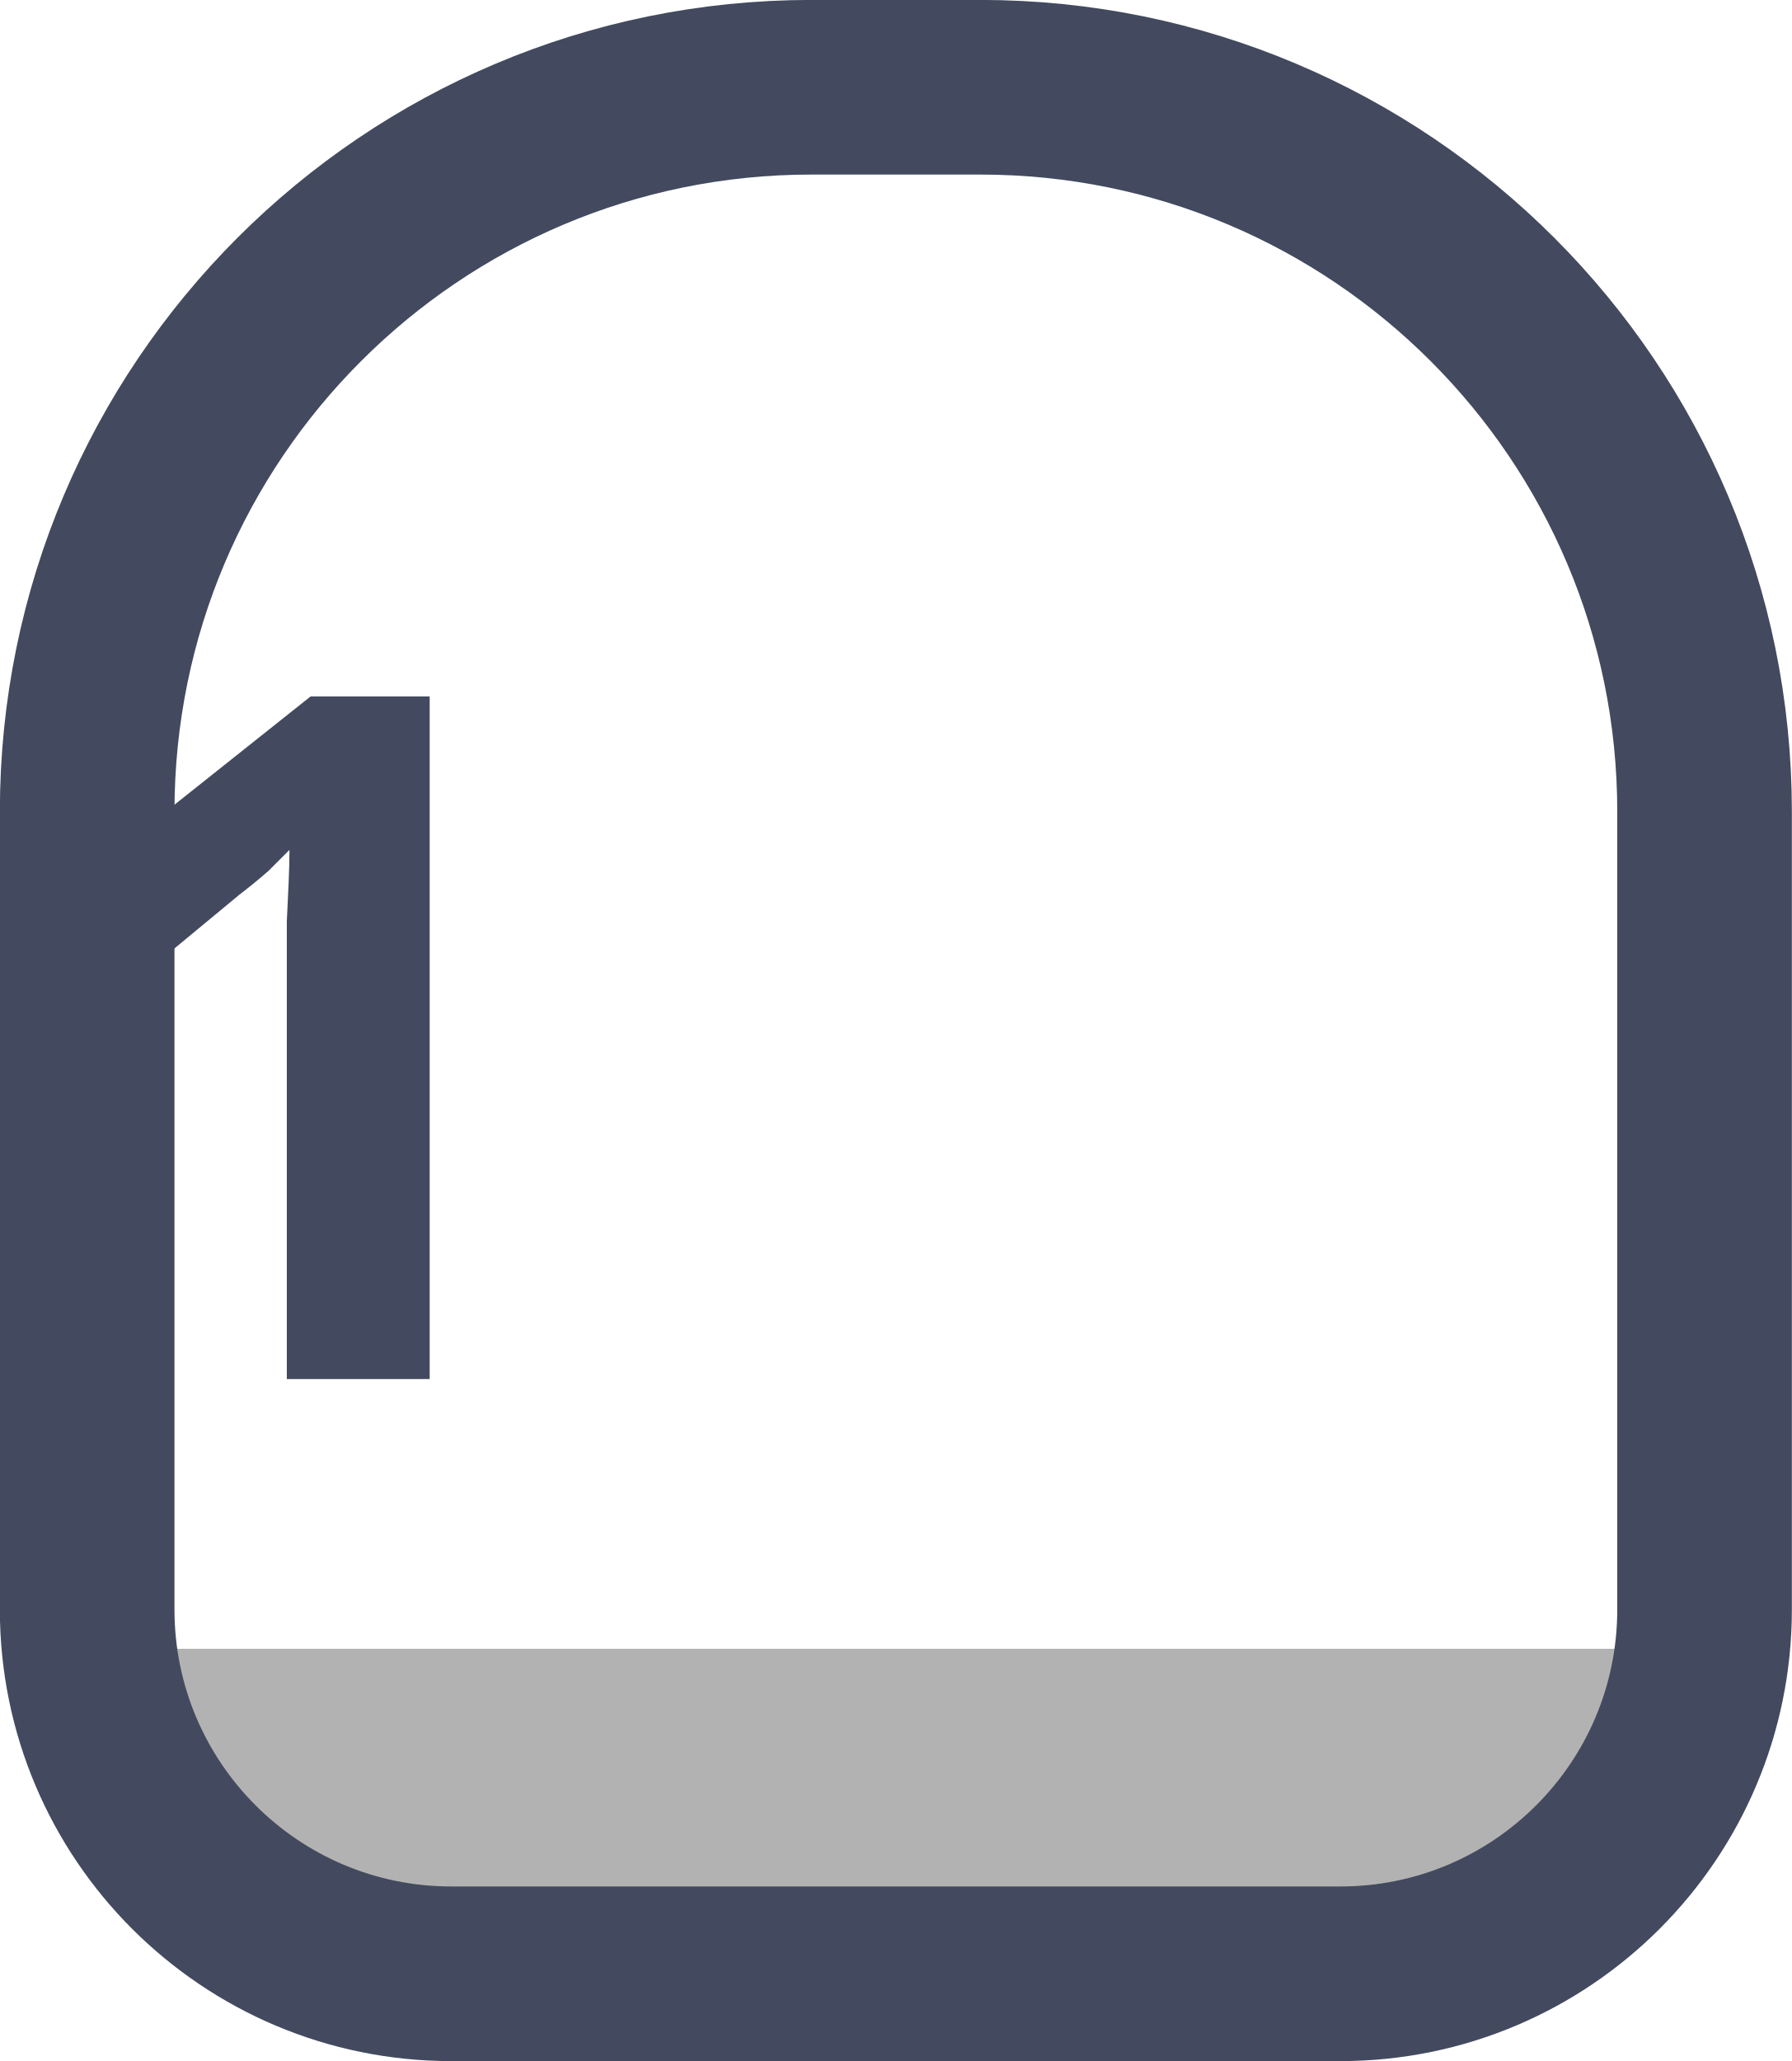
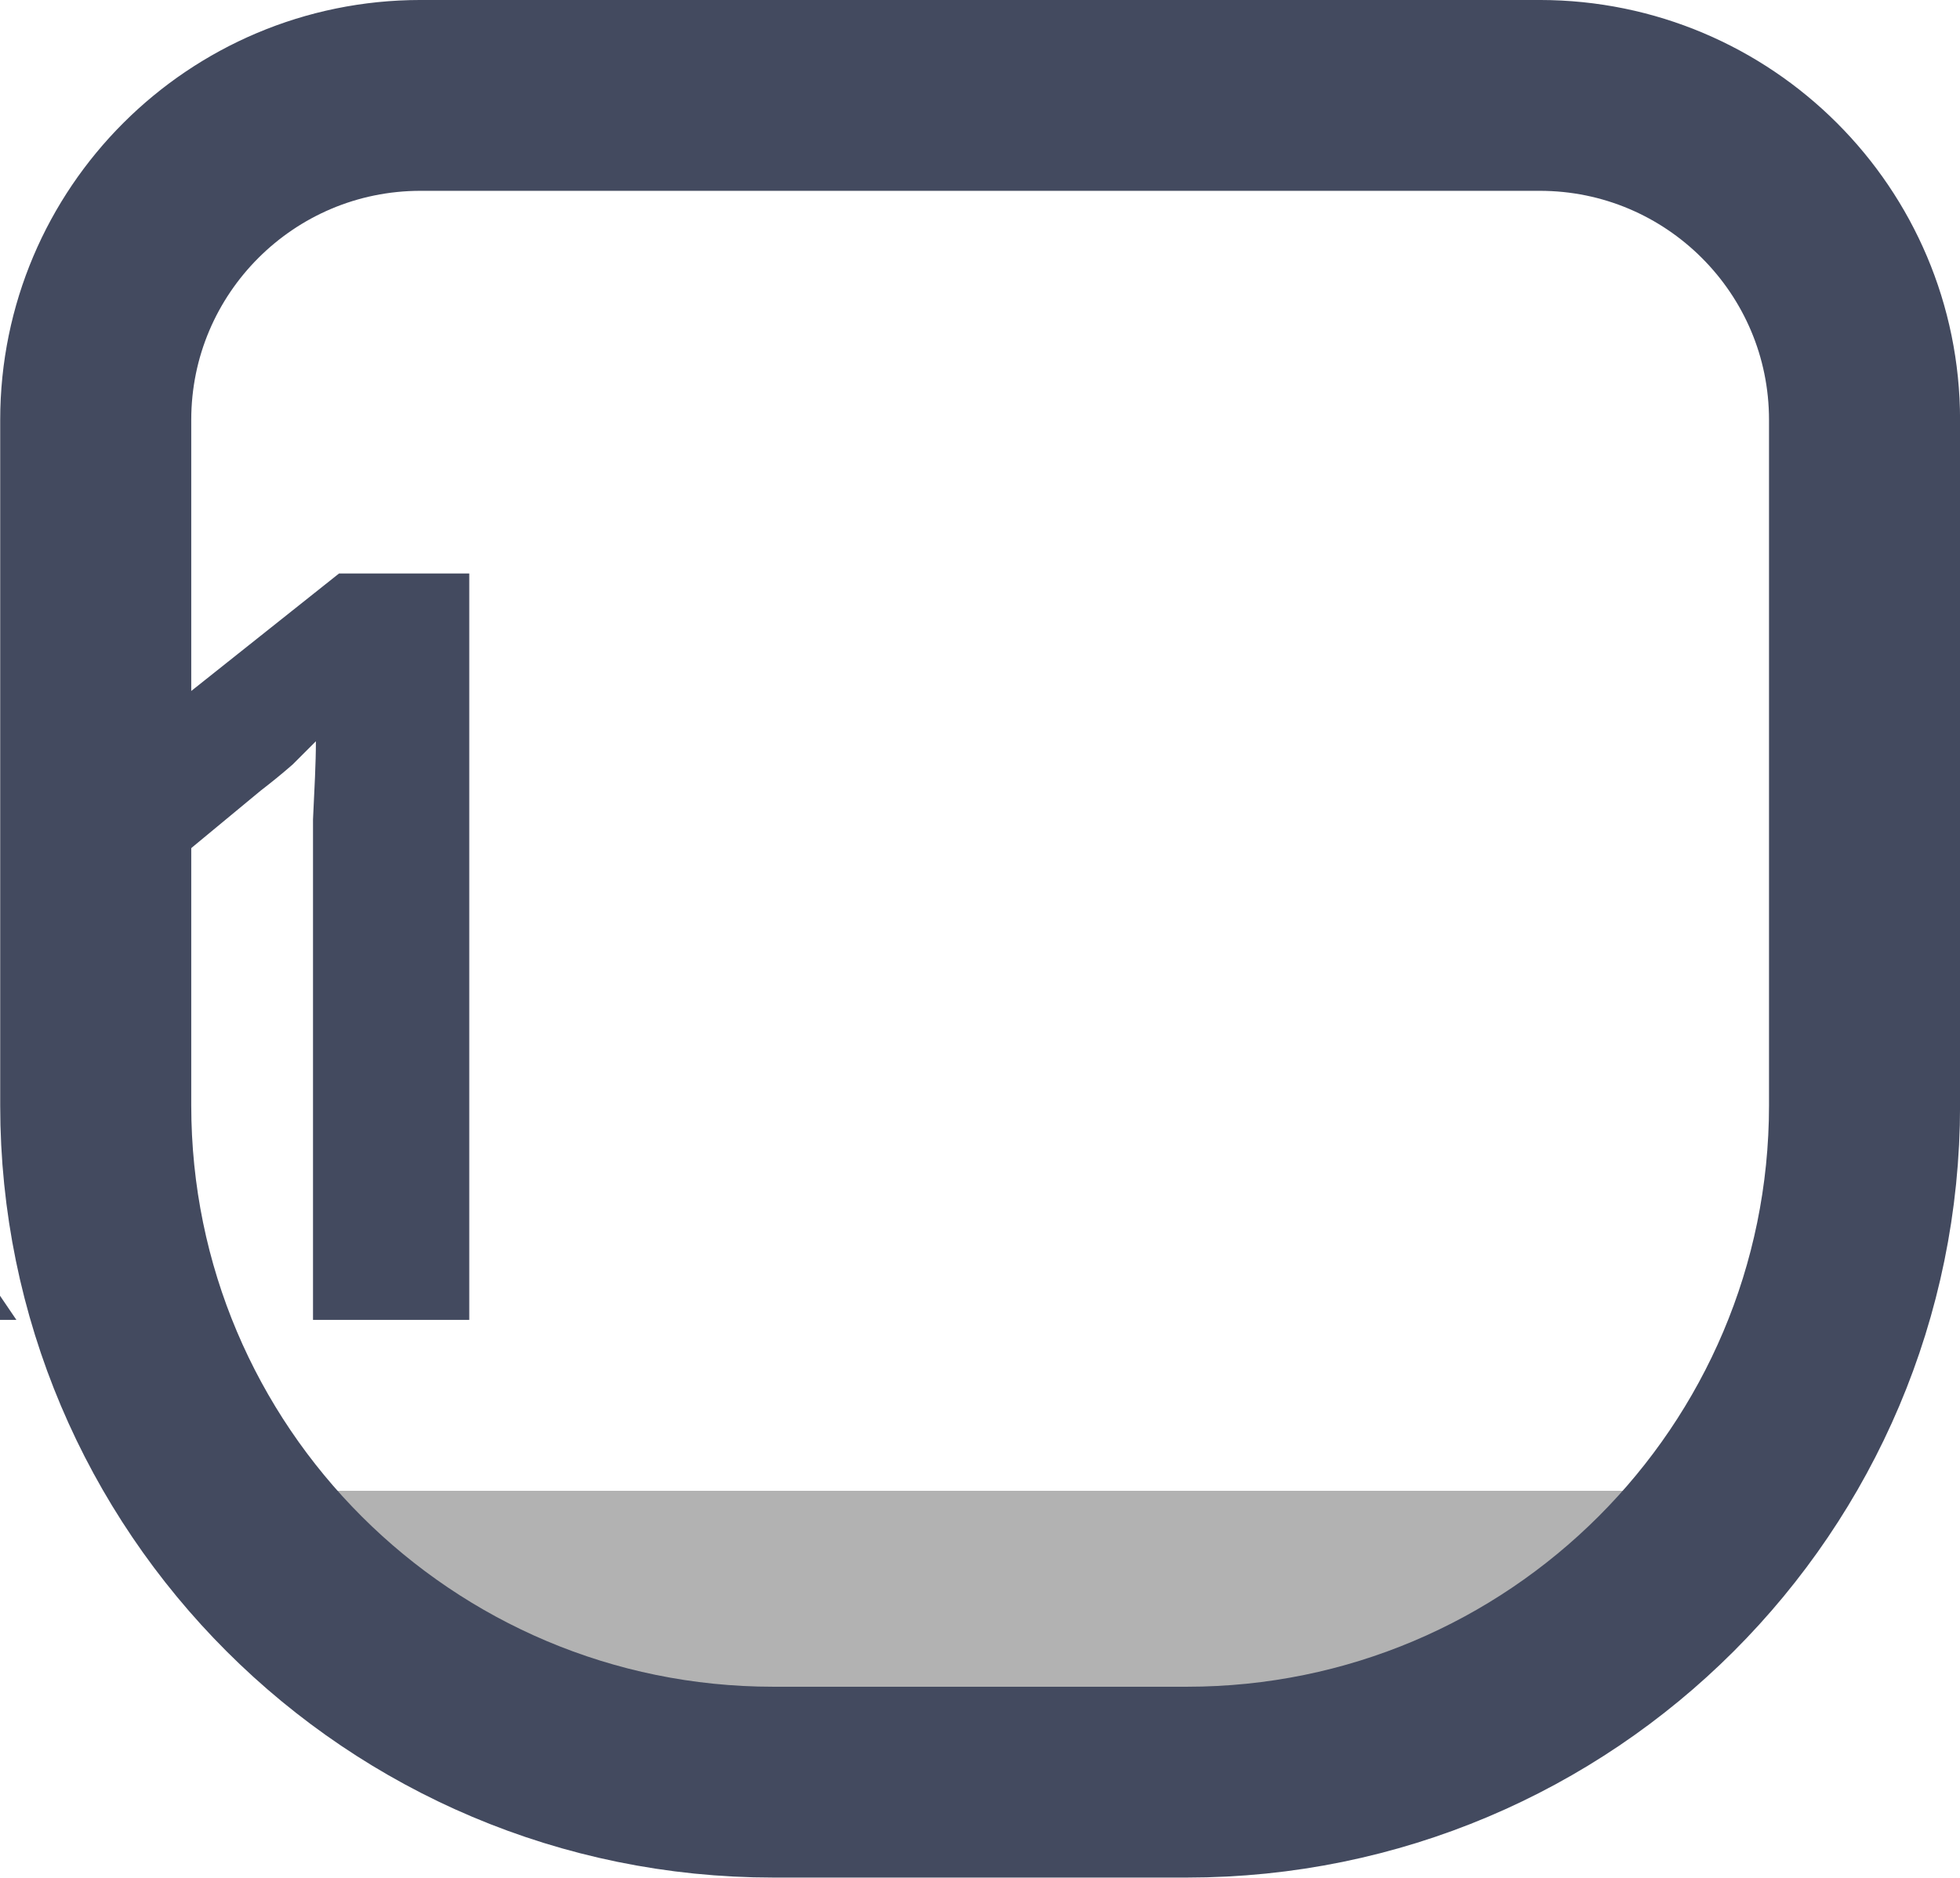
- <svg xmlns="http://www.w3.org/2000/svg" xmlns:xlink="http://www.w3.org/1999/xlink" width="40" height="46" viewBox="0 0 10.583 12.171" version="1.1" id="svg1" xml:space="preserve">
+ <svg xmlns="http://www.w3.org/2000/svg" xmlns:xlink="http://www.w3.org/1999/xlink" width="39.999" height="38.33" viewBox="0 0 10.583 10.141" version="1.1" id="svg1" xml:space="preserve">
  <defs id="defs1">
    <linearGradient id="linearGradient301">
      <stop style="stop-color:#ffffff;stop-opacity:1;" offset="0.688" id="stop300" />
      <stop style="stop-color:#b2b2b2;stop-opacity:1;" offset="0.688" id="stop301" />
    </linearGradient>
-     <linearGradient xlink:href="#linearGradient301" id="linearGradient329" gradientUnits="userSpaceOnUse" x1="398.782" y1="117.419" x2="398.782" y2="119.44" />
+     <linearGradient xlink:href="#linearGradient301" id="linearGradient330" gradientUnits="userSpaceOnUse" x1="398.782" y1="117.419" x2="398.782" y2="119.44" />
  </defs>
-   <g id="g585" style="display:inline" transform="translate(-12.7,-266.7)">
-     <g id="g324" transform="matrix(1,0,0,-1,-141.8367,276.9298)" style="display:inline">
-       <path id="path321" style="fill:url(#linearGradient329);stroke:#434a5f;stroke-width:1;stroke-linecap:round;stroke-linejoin:round;stroke-dasharray:none;paint-order:fill markers stroke" d="m 394.614,109.873 h 0.967 a 4.148,4.148 45 0 1 4.148,4.148 v 4.569 a 2.086,2.086 135 0 1 -2.086,2.086 h -5.091 a 2.086,2.086 45 0 1 -2.086,-2.086 l 0,-4.569 a 4.148,4.148 135 0 1 4.148,-4.148 z" transform="matrix(1.031268,0,0,-1.031268,-247.6238,123.0231)" />
-       <text xml:space="preserve" style="font-style:normal;font-variant:normal;font-weight:bold;font-stretch:normal;font-size:5.644px;font-family:Poppins;-inkscape-font-specification:'Poppins Bold';text-align:center;letter-spacing:0.111px;text-anchor:middle;fill:#434a5f;fill-opacity:1;stroke:none;stroke-width:0.671;stroke-linecap:round;stroke-linejoin:round;stroke-dasharray:none;stroke-dashoffset:0;stroke-opacity:1;paint-order:fill markers stroke" x="159.857" y="-2.084" id="text321" transform="scale(1,-1)">
-         <tspan id="tspan321" style="font-style:normal;font-variant:normal;font-weight:bold;font-stretch:normal;font-size:5.644px;font-family:Poppins;-inkscape-font-specification:'Poppins Bold';fill:#434a5f;fill-opacity:1;stroke:none;stroke-width:0.671" x="159.912" y="-2.084">R1</tspan>
+   <g id="g585" style="display:inline" transform="translate(-12.70007,-278.8709)">
+     <g id="g310" transform="matrix(1,0,0,-1,-142.895,289.1007)" style="display:inline">
+       <path id="path296" style="fill:url(#linearGradient330);stroke:#434a5f;stroke-width:1.222;stroke-linecap:round;stroke-linejoin:round;stroke-dasharray:none;paint-order:fill markers stroke" d="m 392.545,109.873 h 7.159 a 2.078,2.078 45 0 1 2.078,2.078 v 4.389 a 4.334,4.334 135 0 1 -4.334,4.334 h -2.646 a 4.334,4.334 45 0 1 -4.334,-4.334 l 0,-4.389 a 2.078,2.078 135 0 1 2.078,-2.078 z" transform="matrix(0.8441476,0,0,-0.8434261,-173.5007,102.3845)" />
+       <text xml:space="preserve" style="font-style:normal;font-variant:normal;font-weight:bold;font-stretch:normal;font-size:5.644px;font-family:Poppins;-inkscape-font-specification:'Poppins Bold';text-align:center;letter-spacing:0.111px;text-anchor:middle;fill:#434a5f;fill-opacity:1;stroke:none;stroke-width:0.671;stroke-linecap:round;stroke-linejoin:round;stroke-dasharray:none;stroke-dashoffset:0;stroke-opacity:1;paint-order:fill markers stroke" x="160.915" y="-3.099" id="text301" transform="scale(1,-1)">
+         <tspan id="tspan301" style="font-style:normal;font-variant:normal;font-weight:bold;font-stretch:normal;font-size:5.644px;font-family:Poppins;-inkscape-font-specification:'Poppins Bold';fill:#434a5f;fill-opacity:1;stroke:none;stroke-width:0.671" x="160.97" y="-3.099">R1</tspan>
      </text>
    </g>
  </g>
</svg>
